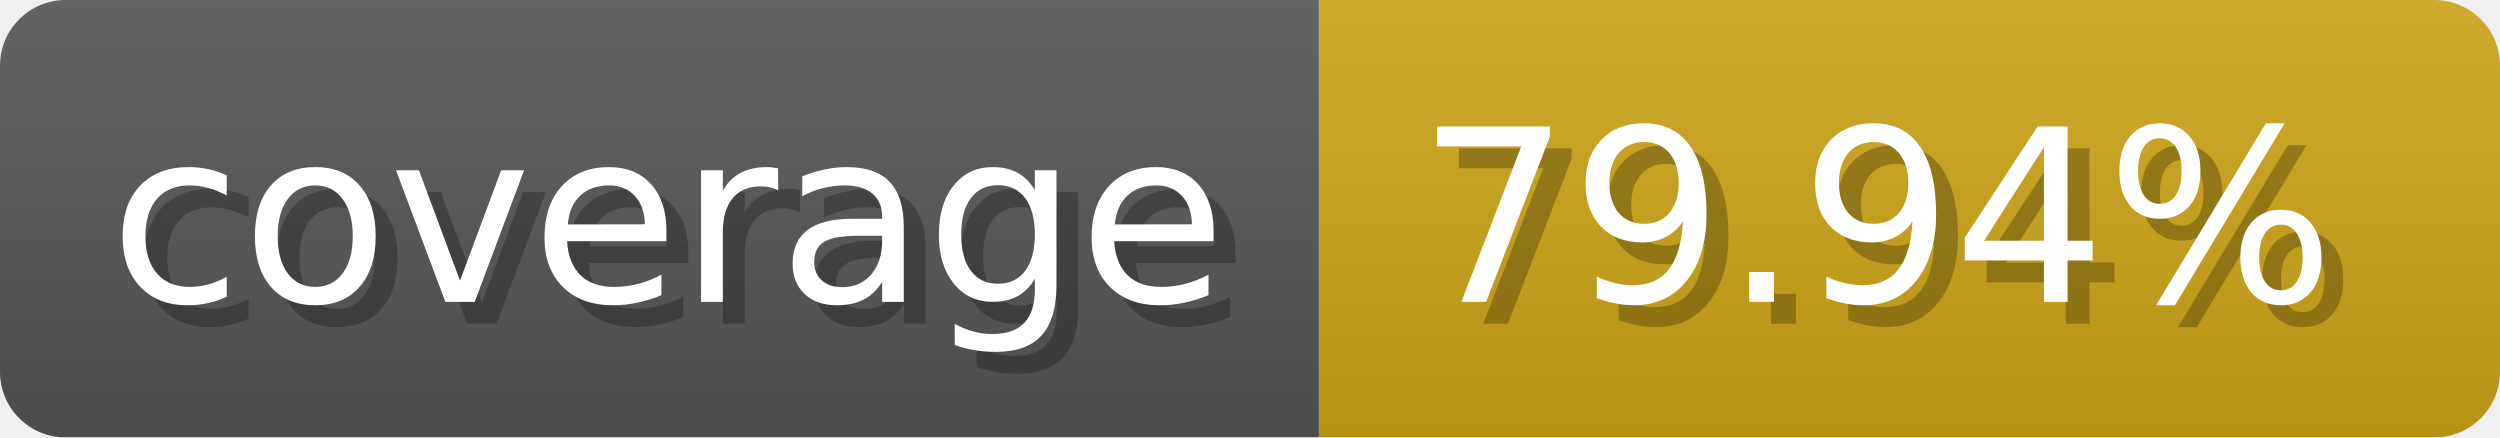
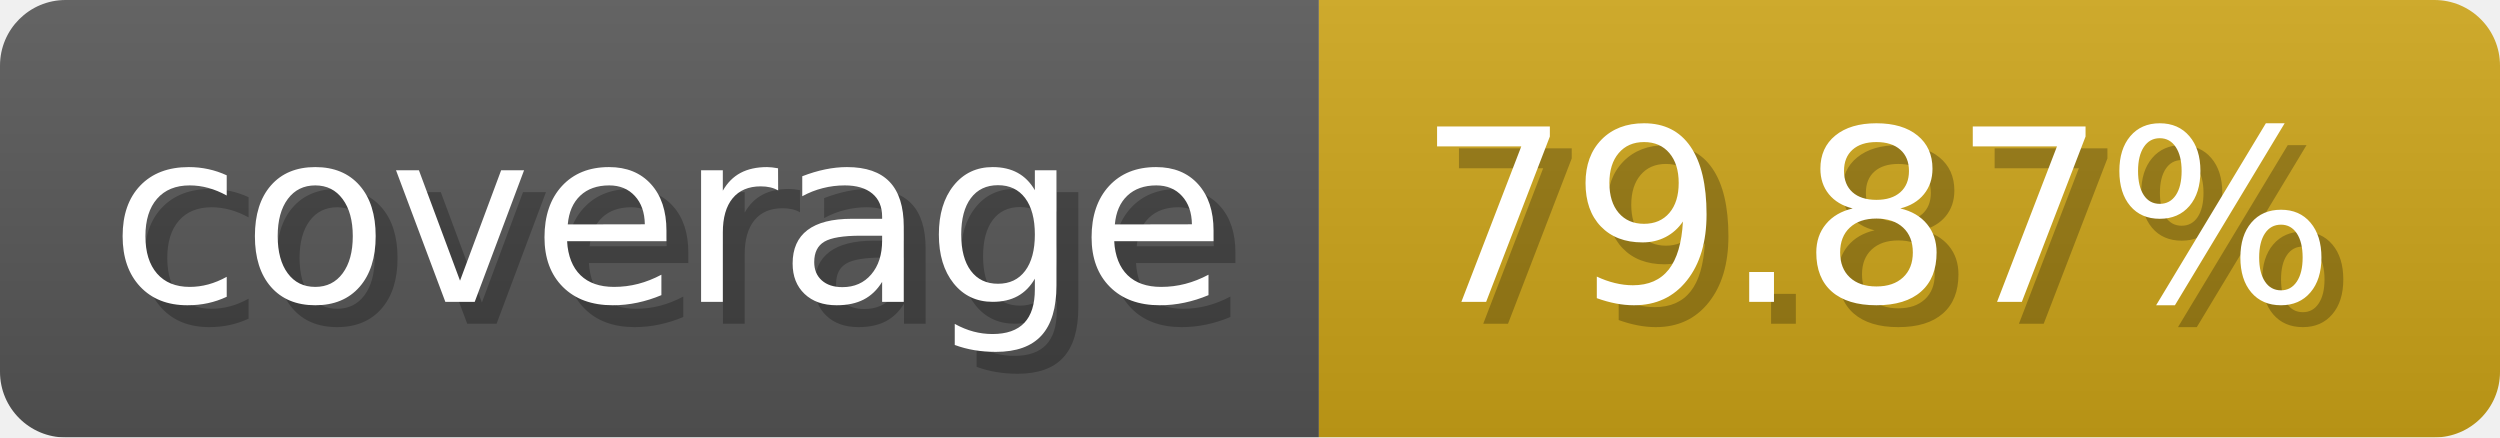
- <svg xmlns="http://www.w3.org/2000/svg" width="114.3" height="20" viewBox="0 0 1143 200" role="img" aria-label="coverage: 79.94%">
-   <linearGradient id="vZkKF" x2="0" y2="100%">
+ <svg xmlns="http://www.w3.org/2000/svg" width="114.3" height="20" viewBox="0 0 1143 200" role="img" aria-label="coverage: 79.87%">
+   <linearGradient id="GNBjO" x2="0" y2="100%">
    <stop offset="0" stop-opacity=".1" stop-color="#EEE" />
    <stop offset="1" stop-opacity=".1" />
  </linearGradient>
-   <mask id="gombY">
+   <mask id="FqDPJ">
    <rect width="1143" height="200" rx="30" fill="#FFF" />
  </mask>
-   <g mask="url(#gombY)">
+   <g mask="url(#FqDPJ)">
    <rect width="603" height="200" fill="#555" />
    <rect width="540" height="200" fill="#cba317" x="603" />
-     <rect width="1143" height="200" fill="url(#vZkKF)" />
+     <rect width="1143" height="200" fill="url(#GNBjO)" />
  </g>
  <g aria-hidden="true" fill="#fff" text-anchor="start" font-family="Verdana,DejaVu Sans,sans-serif" font-size="110">
    <text x="60" y="148" textLength="503" fill="#000" opacity="0.25">coverage</text>
    <text x="50" y="138" textLength="503">coverage</text>
-     <text x="658" y="148" textLength="440" fill="#000" opacity="0.25">79.94%</text>
-     <text x="648" y="138" textLength="440">79.94%</text>
+     <text x="658" y="148" textLength="440" fill="#000" opacity="0.25">79.87%</text>
+     <text x="648" y="138" textLength="440">79.87%</text>
  </g>
</svg>
